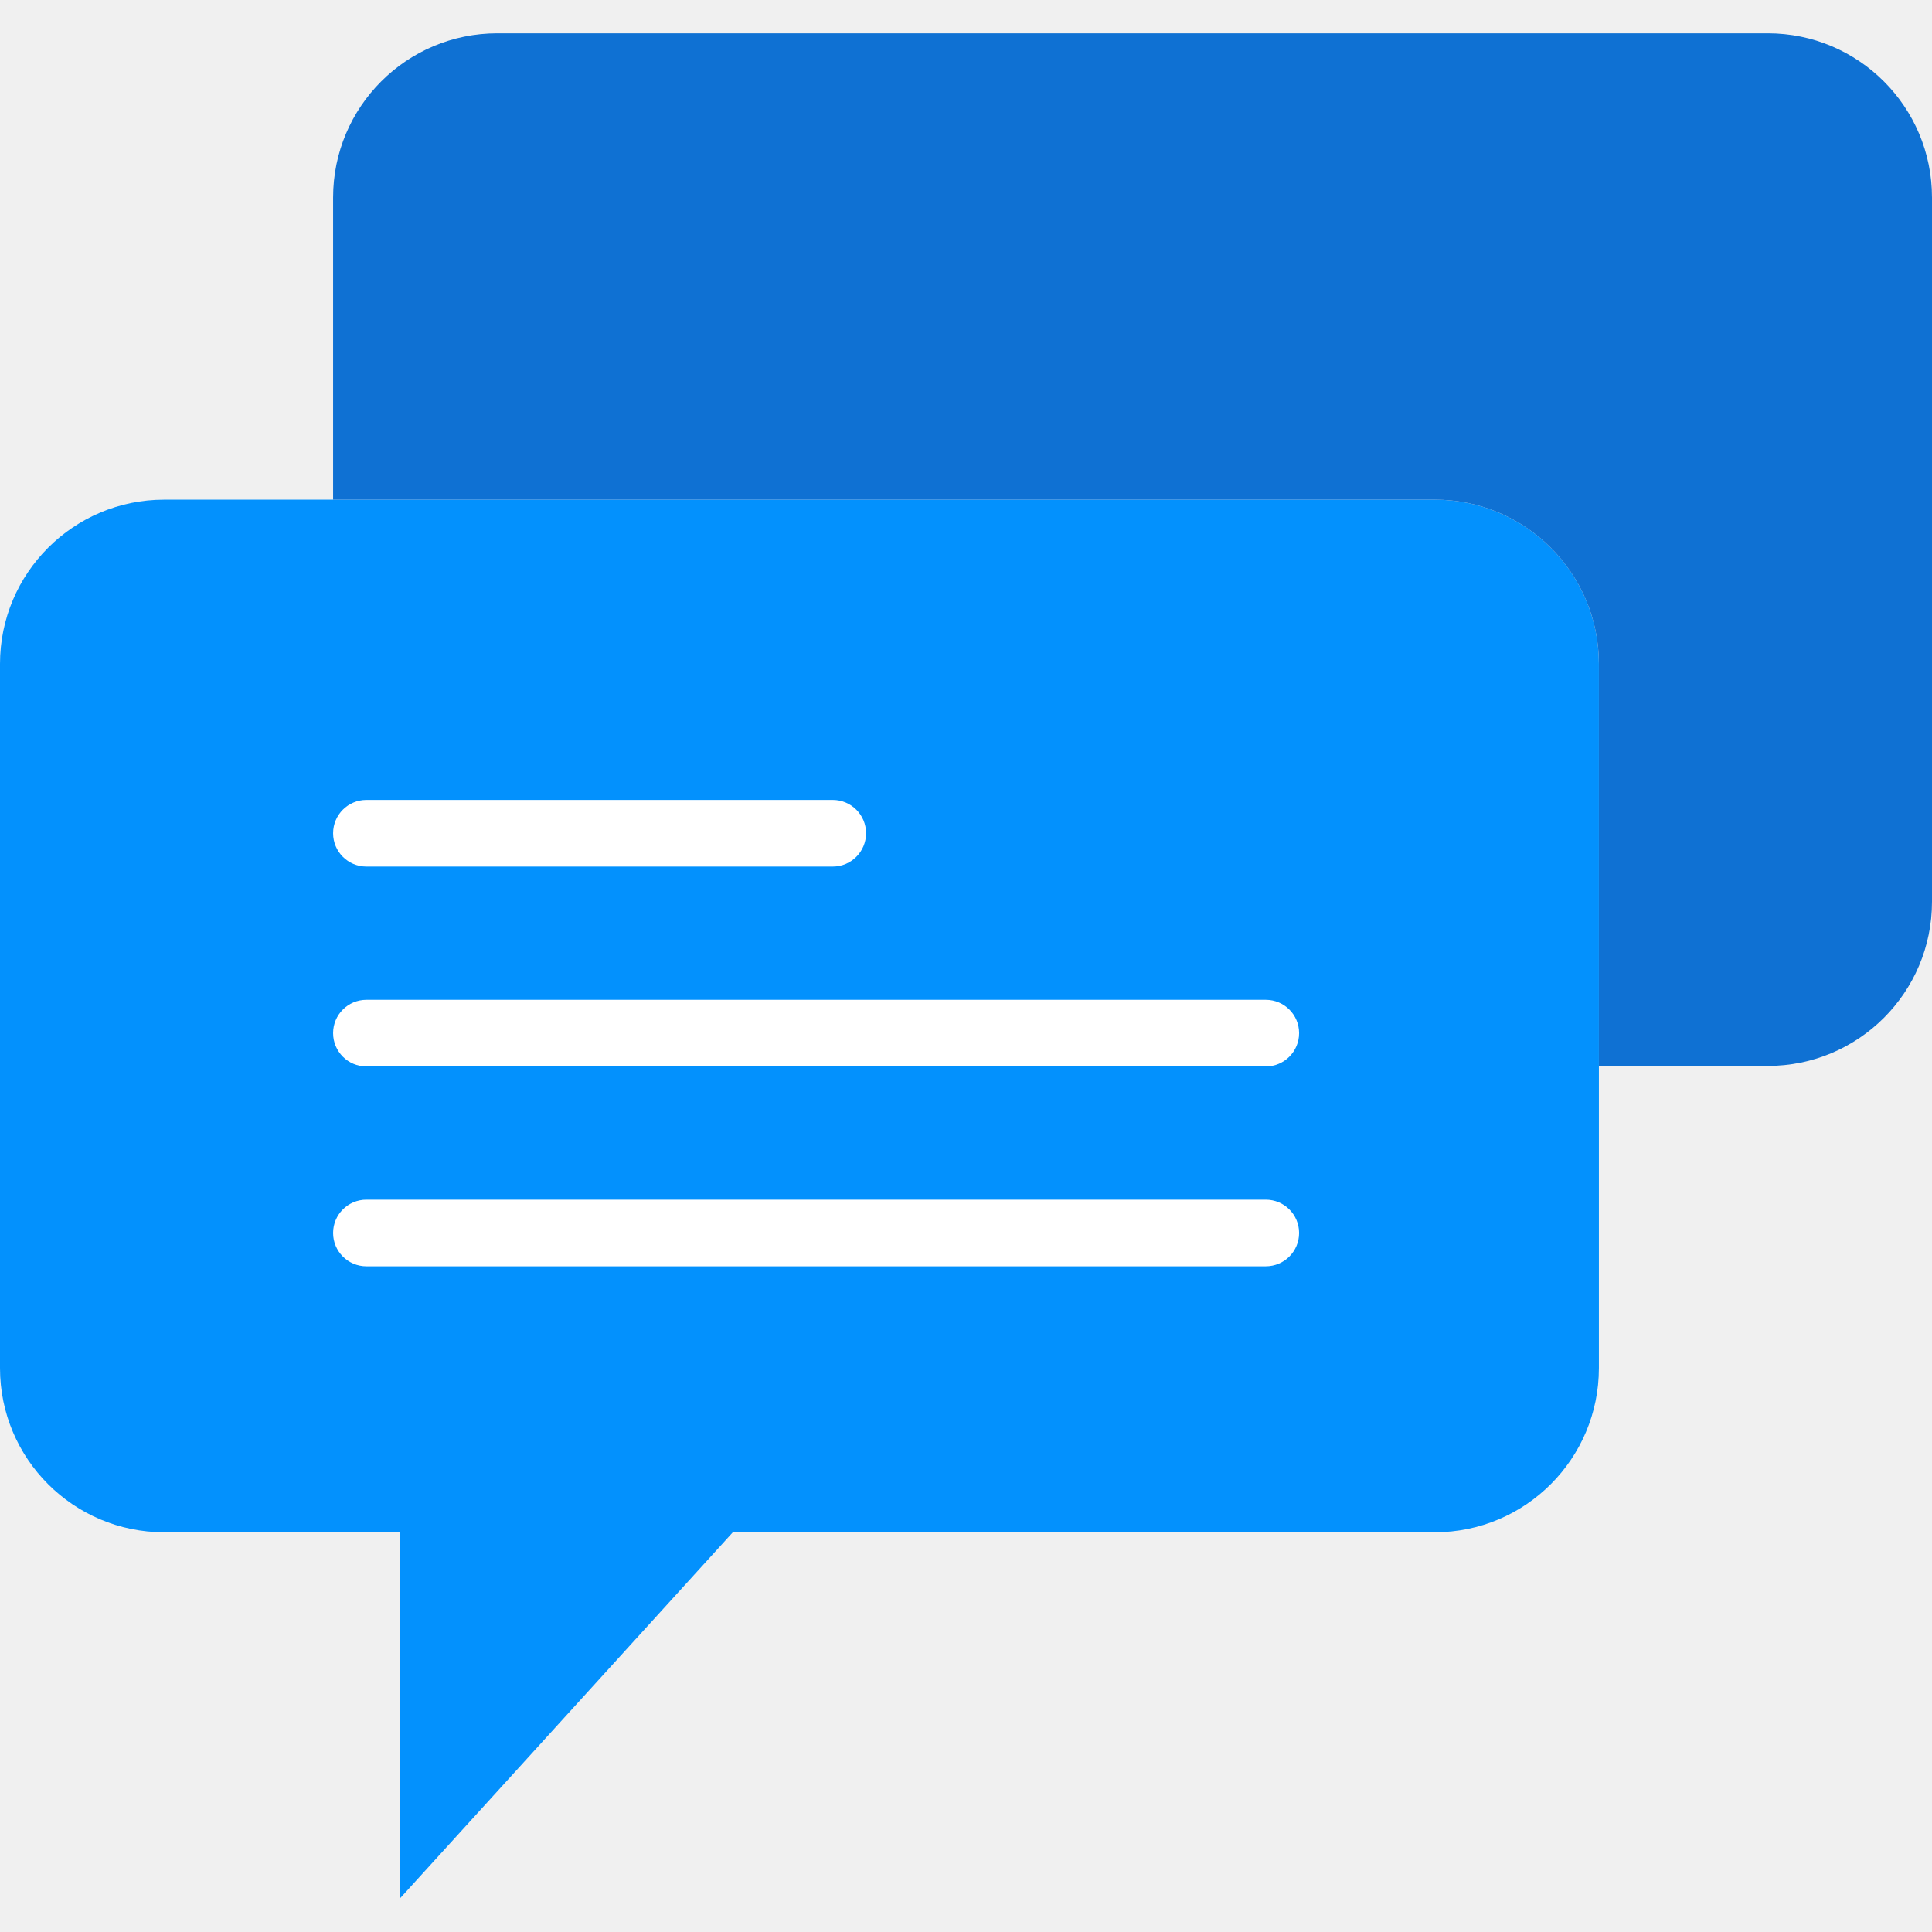
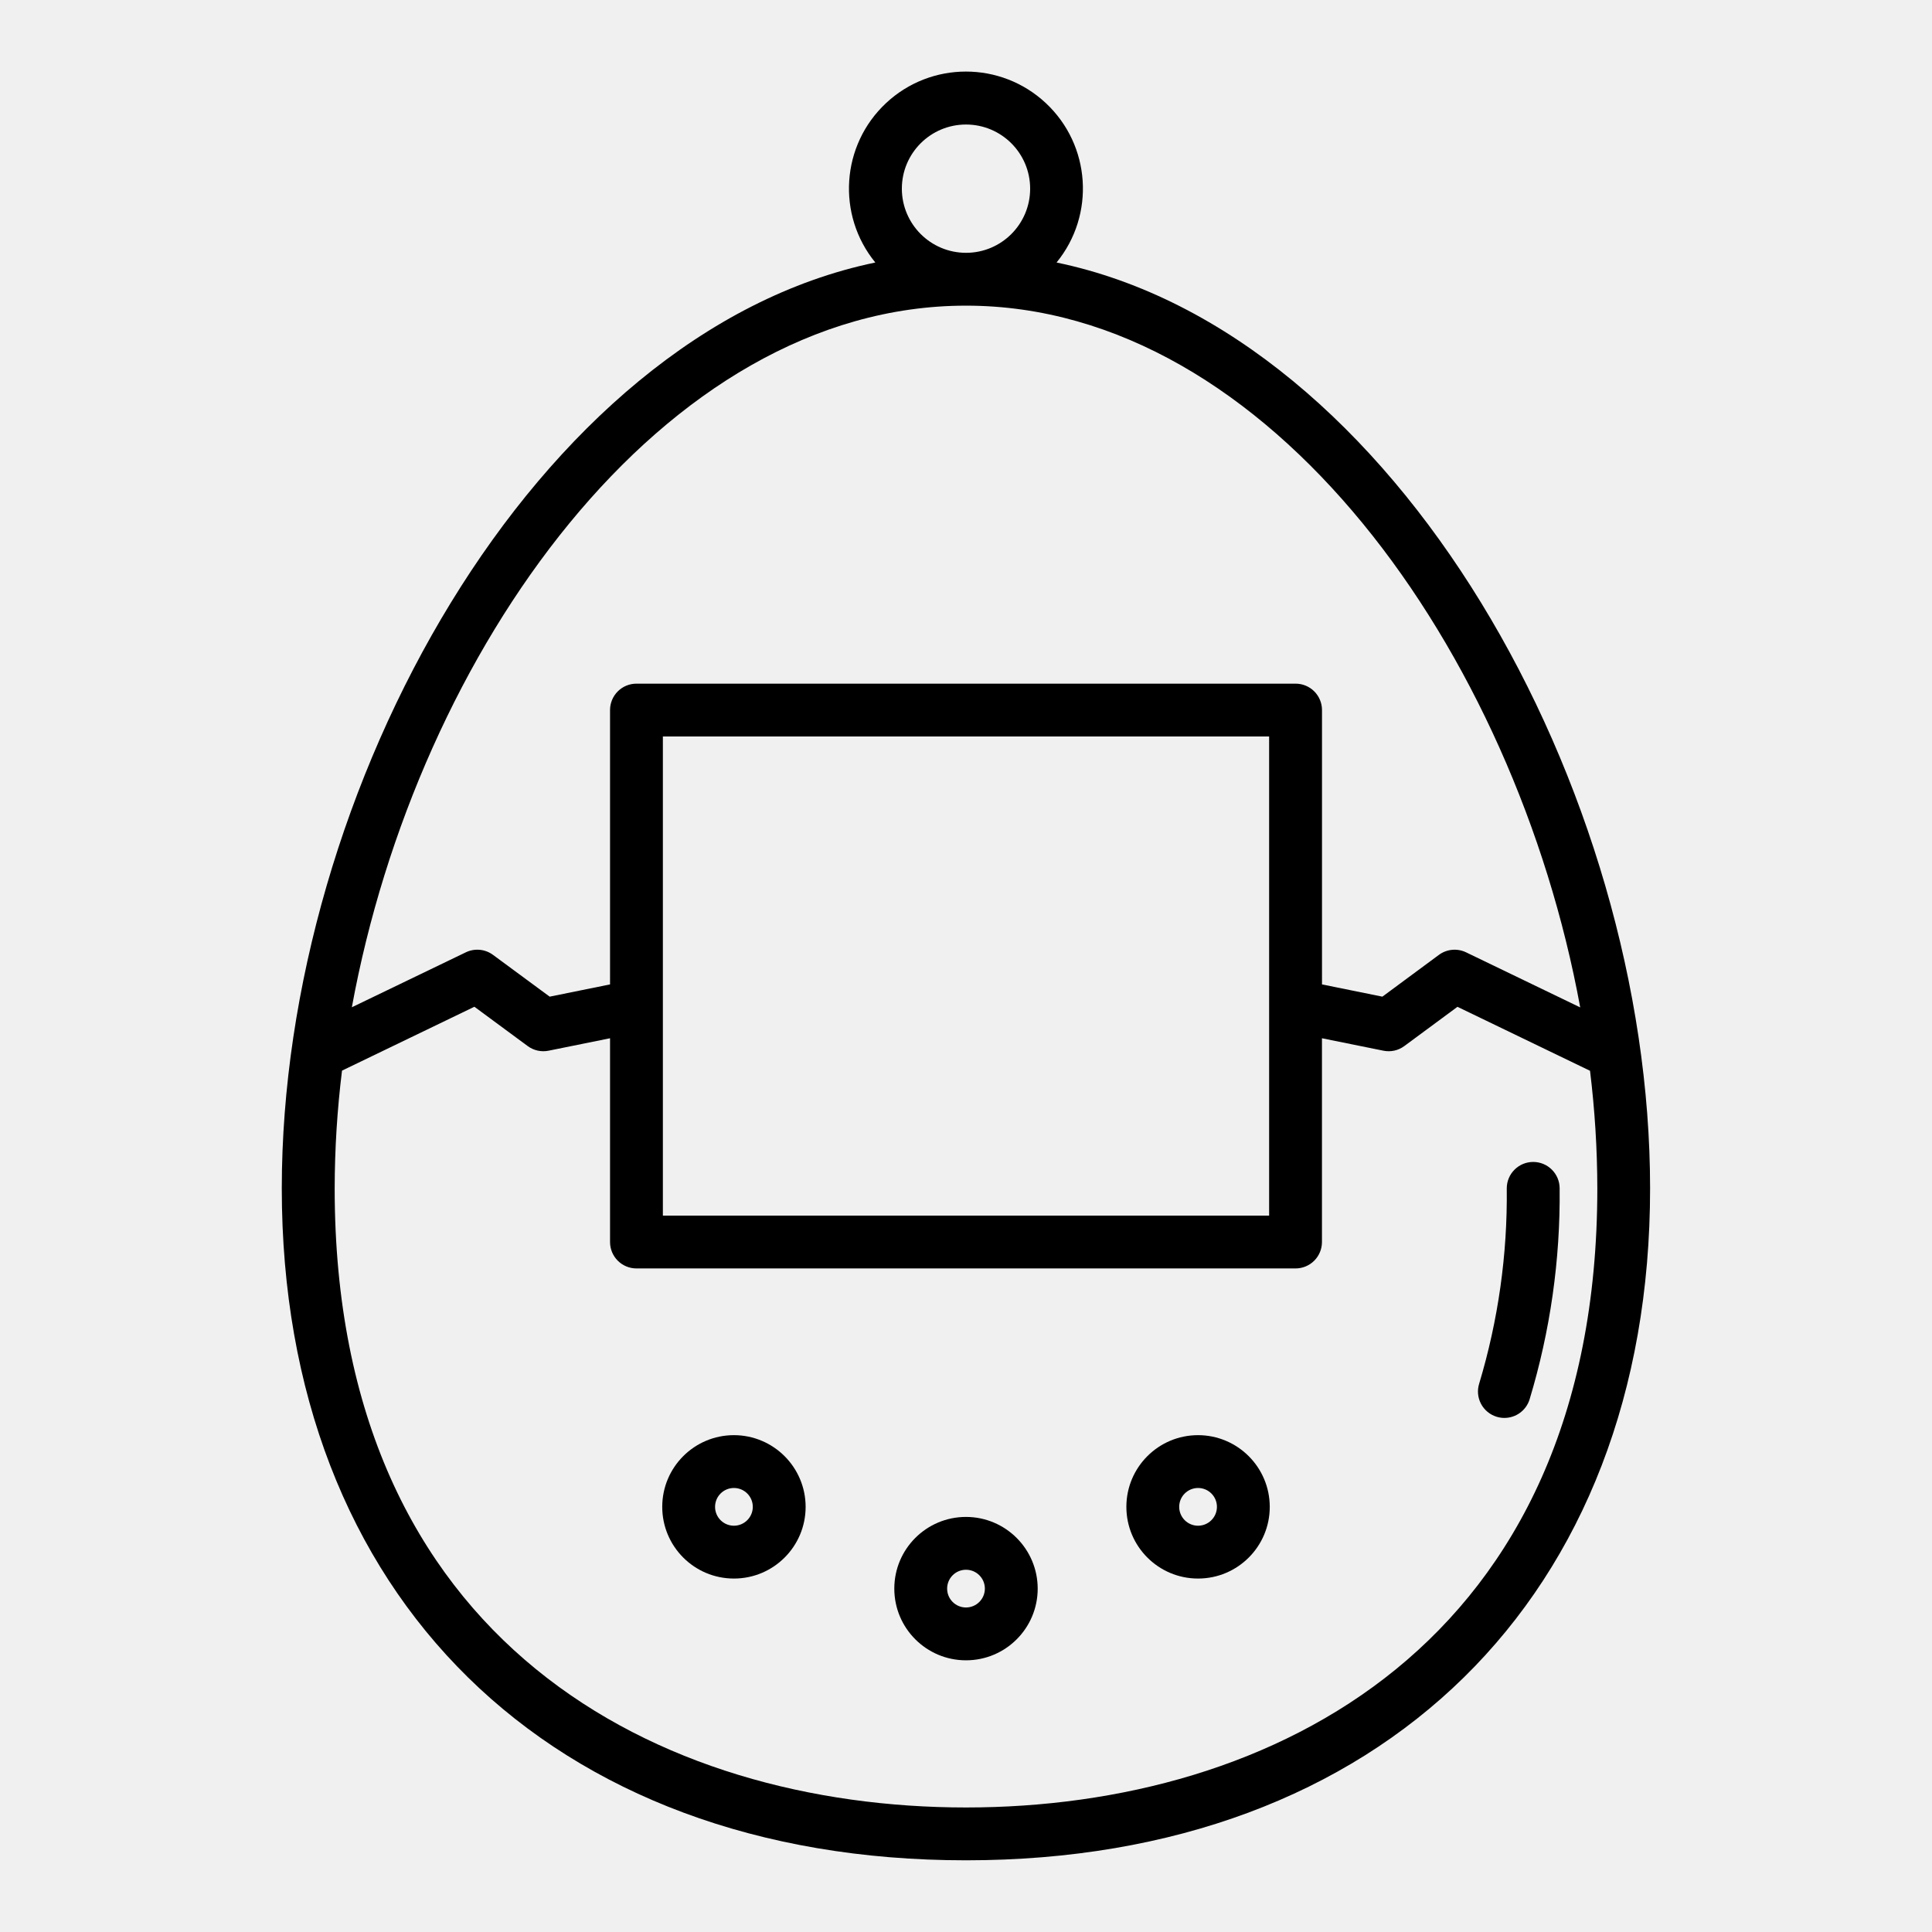
- <svg xmlns="http://www.w3.org/2000/svg" version="1.1" id="Capa_1" x="0px" y="0px" viewBox="0 0 58 58" style="enable-background:new 0 0 58 58;" xml:space="preserve">
+ <svg xmlns="http://www.w3.org/2000/svg" height="512" viewBox="0 0 128 128" width="512">
  <g>
-     <path style="fill:#0391FD;" d="M48,19.929v21.141C48,43.793,45.793,46,43.071,46H22L12,57V46H4.929C2.207,46,0,43.793,0,41.071   l0-21.141C0,17.207,2.207,15,4.929,15h38.141C45.793,15,48,17.207,48,19.929z" />
-     <path style="fill:#0F71D3;" d="M53.071,1H14.929C12.207,1,10,3.207,10,5.93V15h33.071C45.793,15,48,17.207,48,19.93V32h5.071   C55.793,32,58,29.793,58,27.07V5.93C58,3.207,55.793,1,53.071,1z" />
-     <path style="fill:#FFFFFF;" d="M25,26.015H11c-0.553,0-1-0.448-1-1s0.447-1,1-1h14c0.553,0,1,0.448,1,1S25.553,26.015,25,26.015z" />
-     <path style="fill:#FFFFFF;" d="M38,32.015H11c-0.553,0-1-0.448-1-1s0.447-1,1-1h27c0.553,0,1,0.448,1,1S38.553,32.015,38,32.015z" />
-     <path style="fill:#FFFFFF;" d="M38,38.015H11c-0.553,0-1-0.448-1-1s0.447-1,1-1h27c0.553,0,1,0.448,1,1S38.553,38.015,38,38.015z" />
+     <path d="m70 17.392a7.75 7.75 0 1 0 -12.008 0c-22.56 4.681-39.323 34.97-39.323 61.34 0 27.043 17.792 44.518 45.327 44.518s45.327-17.475 45.327-44.518c.004-26.37-16.759-56.659-39.323-61.34zm-10.25-4.892a4.25 4.25 0 1 1 4.25 4.25 4.255 4.255 0 0 1 -4.25-4.25zm4.25 7.75c20.124 0 36.38 22.945 40.693 46.493l-7.562-3.649a1.754 1.754 0 0 0 -1.8.169l-3.745 2.768-4-.811v-18.176a1.749 1.749 0 0 0 -1.75-1.75h-43.669a1.749 1.749 0 0 0 -1.75 1.75v18.176l-4 .811-3.755-2.769a1.75 1.75 0 0 0 -1.8-.168l-7.551 3.64c4.313-23.545 20.567-46.484 40.689-46.484zm-20.083 46.444v-17.9h40.166v31.745h-40.166zm20.083 53.056c-20.221 0-41.827-10.775-41.827-41.018a64.618 64.618 0 0 1 .486-7.8l8.771-4.232 3.531 2.605a1.746 1.746 0 0 0 1.387.306l4.069-.824v13.5a1.749 1.749 0 0 0 1.75 1.75h43.666a1.749 1.749 0 0 0 1.75-1.75v-13.5l4.069.824a1.738 1.738 0 0 0 1.388-.307l3.521-2.6 8.782 4.238a64.637 64.637 0 0 1 .484 7.789c0 30.244-21.606 41.019-41.827 41.019z" />
+     <path d="m101.577 76.982a1.751 1.751 0 0 0 -1.75 1.75 43.212 43.212 0 0 1 -1.827 12.935 1.748 1.748 0 0 0 1.144 2.193 1.721 1.721 0 0 0 .526.081 1.747 1.747 0 0 0 1.668-1.225 46.651 46.651 0 0 0 1.992-13.984 1.751 1.751 0 0 0 -1.753-1.75z" />
+     <path d="m48.625 95.083a4.75 4.75 0 1 0 4.75 4.75 4.756 4.756 0 0 0 -4.75-4.75zm0 6a1.25 1.25 0 1 1 1.25-1.25 1.252 1.252 0 0 1 -1.25 1.25z" />
+     <path d="m64 100.5a4.75 4.75 0 1 0 4.75 4.75 4.756 4.756 0 0 0 -4.75-4.75zm0 6a1.25 1.25 0 1 1 1.25-1.25 1.252 1.252 0 0 1 -1.25 1.25z" />
+     <path d="m79.375 95.083a4.75 4.75 0 1 0 4.75 4.75 4.756 4.756 0 0 0 -4.75-4.75zm0 6a1.25 1.25 0 1 1 1.25-1.25 1.252 1.252 0 0 1 -1.25 1.25z" />
  </g>
-   <g>
- </g>
-   <g>
- </g>
-   <g>
- </g>
-   <g>
- </g>
-   <g>
- </g>
-   <g>
- </g>
-   <g>
- </g>
-   <g>
- </g>
-   <g>
- </g>
-   <g>
- </g>
-   <g>
- </g>
-   <g>
- </g>
-   <g>
- </g>
-   <g>
- </g>
-   <g>
- </g>
</svg>
